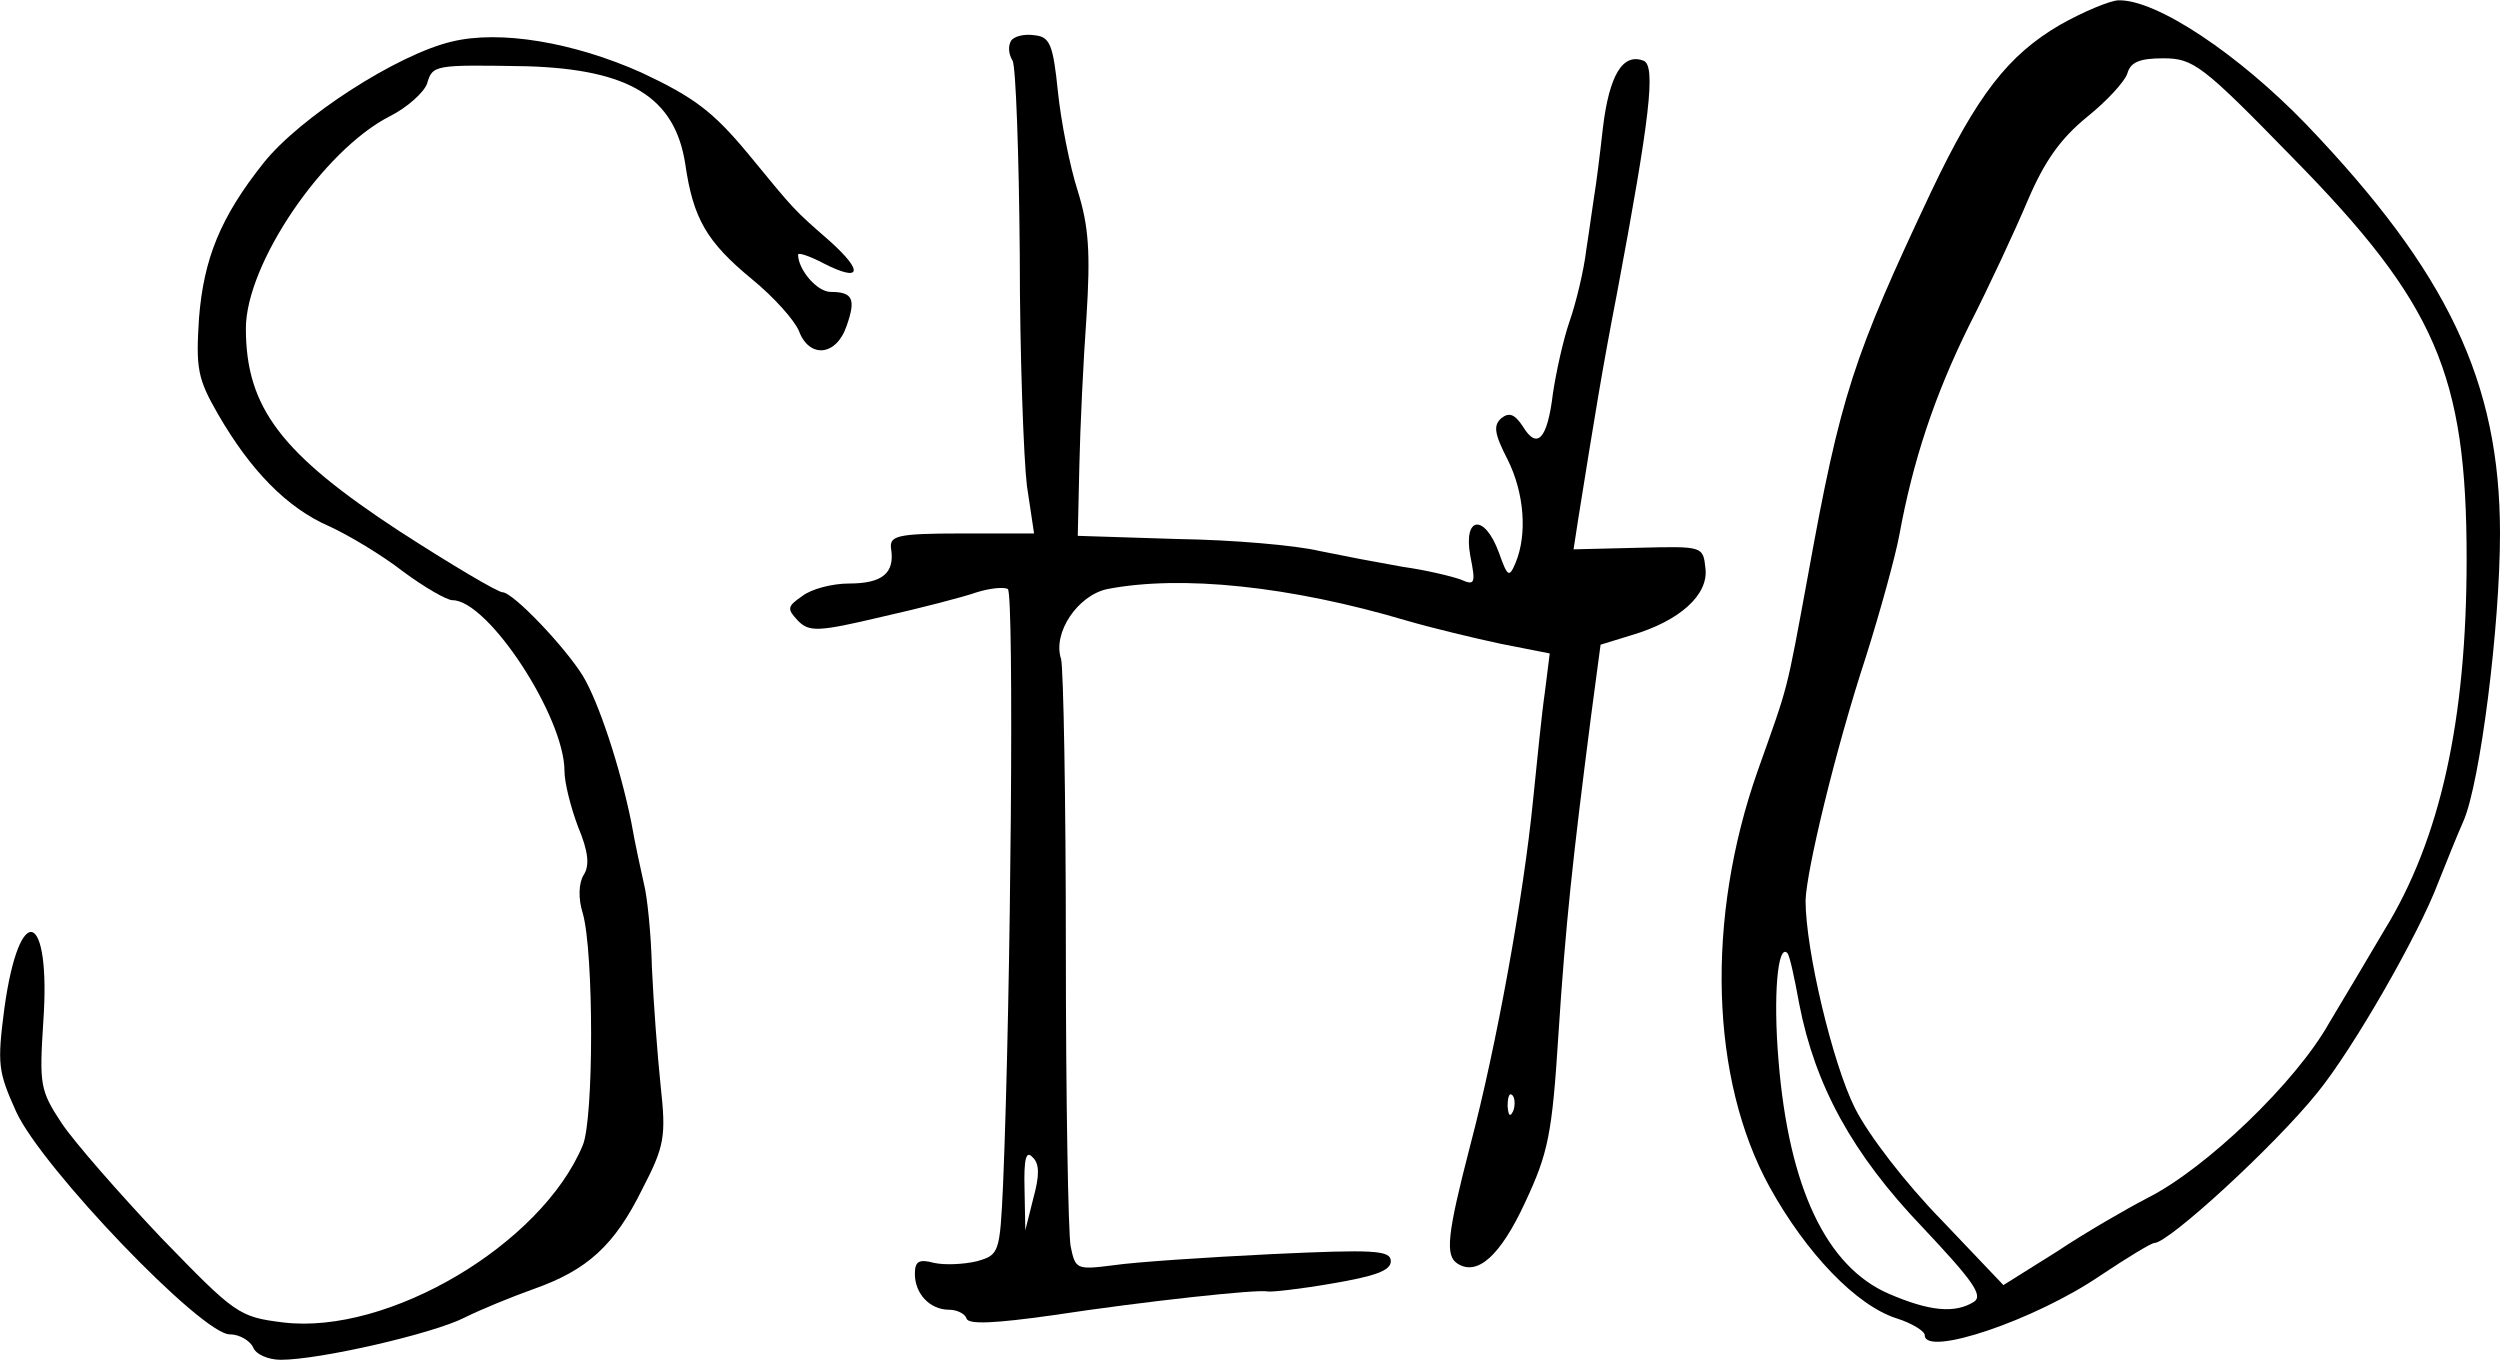
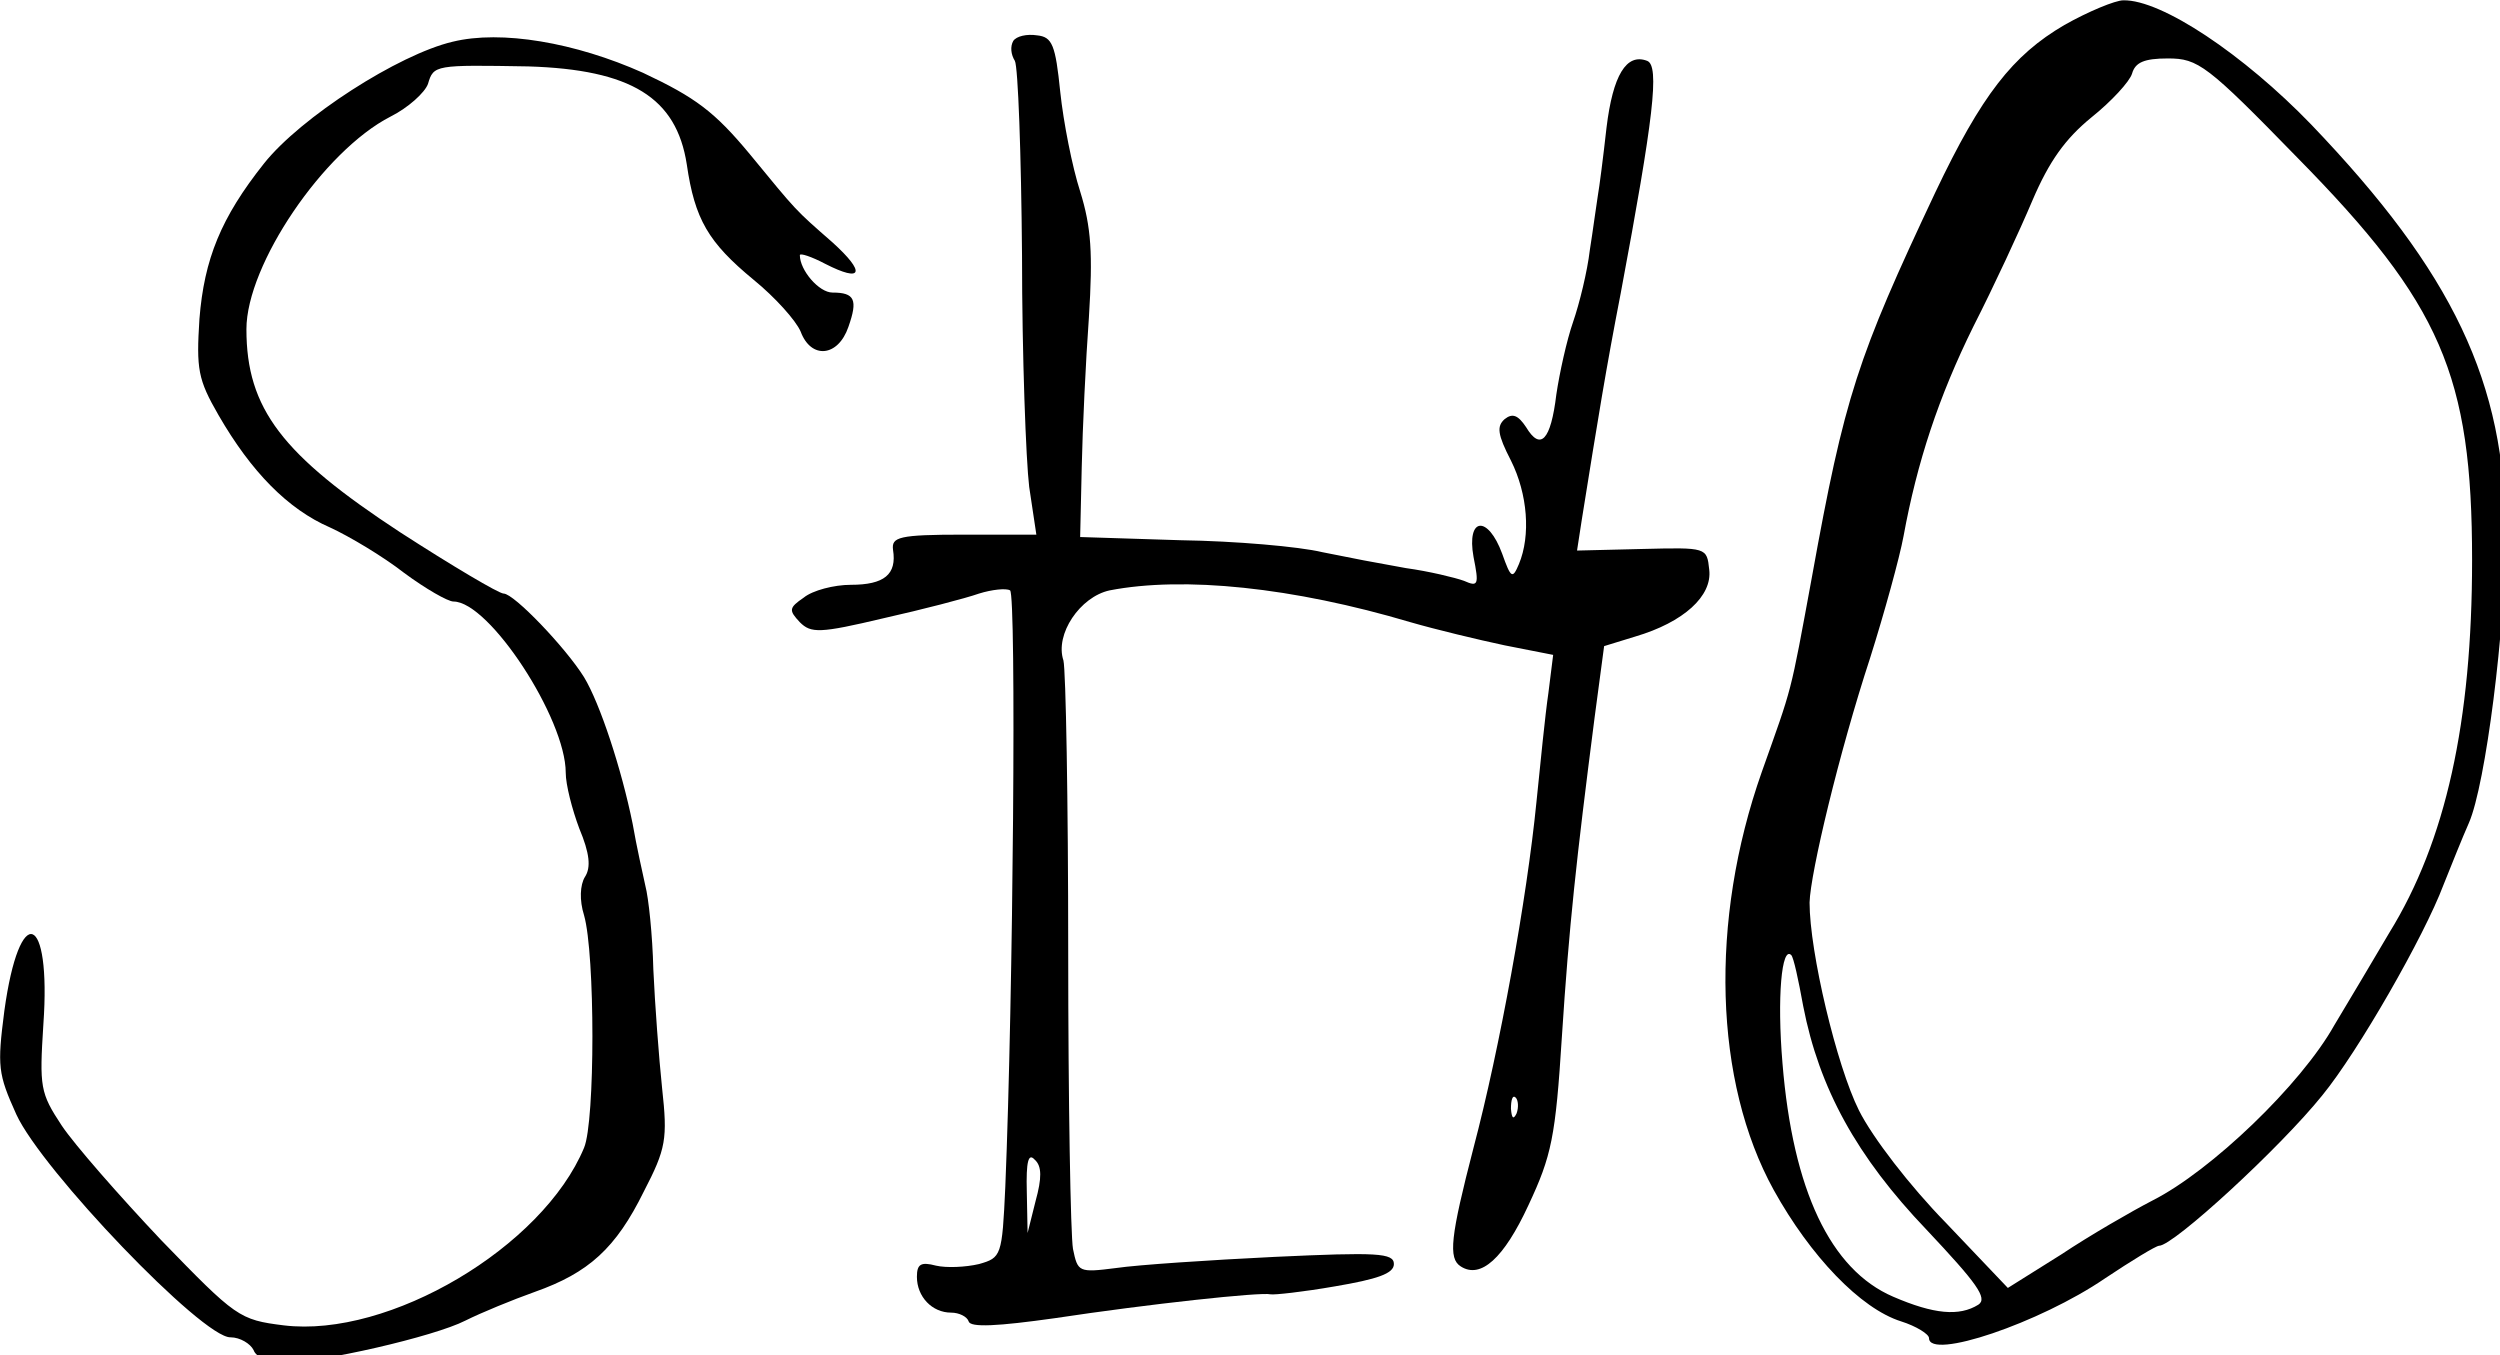
- <svg xmlns="http://www.w3.org/2000/svg" version="1" viewBox="0 0 299.662 162.991">
+ <svg xmlns="http://www.w3.org/2000/svg" version="1" viewBox="0 0 299 162">
  <path d="M246.9 2.99c-6.19 3.62-9.904 8.382-15.428 20-9.334 19.81-10.857 24.382-14.762 46-2.667 14.477-2.286 12.858-6 23.334-6.286 17.81-5.714 37.048 1.428 50 4.381 7.905 10.381 14.19 15.238 15.714 1.81.572 3.334 1.524 3.334 2 0 2.667 13.238-1.81 21.047-7.143 3.143-2.095 6.096-3.904 6.477-3.904 1.714 0 14.476-11.715 19.523-18 4.286-5.238 12.19-19.048 14.477-25.143.952-2.381 2.285-5.714 3.047-7.429 2-4.571 4.381-23.333 4.381-34.476 0-18.19-6.286-31.333-23.238-49.047C268.329 6.515 258.519-.057 253.948.038c-.953 0-4.19 1.334-7.048 2.953zm27.905 15.906c17.143 17.428 20.857 26 20.857 48.095 0 19.333-3.143 33.619-9.905 44.571a1558.62 1558.62 0 0 1-6.571 11.048c-4 7.143-14.762 17.428-21.714 20.952-2.572 1.333-7.524 4.19-10.953 6.476l-6.38 4-7.43-7.81c-4.285-4.38-8.761-10.19-10.38-13.428-2.667-5.333-5.905-18.952-5.905-24.857.095-3.524 3.524-17.905 7.238-29.238 1.714-5.428 3.524-12 4-14.571 1.62-8.857 4.19-16.667 8.381-25.143 2.381-4.667 5.524-11.429 7.048-15.048 2-4.666 3.905-7.333 7.047-9.905 2.381-1.904 4.572-4.285 4.857-5.238.381-1.333 1.43-1.81 4.286-1.81 3.62 0 4.667.763 15.524 11.906zm-59.143 101.428c1.905 9.81 6.381 18 14.762 26.762 6 6.38 7.333 8.19 6.19 8.952-2.285 1.429-5.333 1.143-10.19-.952-7.524-3.238-12-12.762-13.238-27.905-.667-7.905-.095-14.095 1.048-12.952.285.286.857 2.952 1.428 6.095zM54.139 4.99c-6.477 1.525-18.19 9.048-22.572 14.572-5.143 6.476-7.143 11.429-7.714 18.572-.381 6-.19 7.238 2.286 11.523 3.904 6.762 8.285 11.239 13.333 13.429 2.286 1.048 6.286 3.429 8.857 5.429 2.571 1.904 5.238 3.428 5.905 3.428 4.286 0 13.428 14 13.428 20.476 0 1.429.762 4.381 1.62 6.667 1.237 2.952 1.428 4.667.666 5.81-.571.952-.667 2.761-.095 4.57 1.333 4.668 1.333 24.668 0 27.81-4.953 11.905-23.333 22.762-35.905 21.239-5.333-.667-5.714-.953-14.667-10.191-4.952-5.238-10.38-11.429-11.904-13.714-2.572-3.905-2.667-4.572-2.19-12.095.952-13.429-2.858-14.762-4.667-1.62-.858 6.667-.762 7.524 1.428 12.381 3.048 6.667 22.286 26.762 25.62 26.667 1.142 0 2.38.762 2.761 1.524.286.857 1.81 1.524 3.333 1.524 4.667 0 18.286-3.143 22-5.048 1.905-.952 5.62-2.476 8.286-3.428 6.476-2.286 9.714-5.239 13.048-12 2.666-5.143 2.857-6.286 2.19-12.381-.38-3.62-.857-10-1.047-14.19-.096-4.096-.572-8.572-.953-10-.286-1.334-1.047-4.668-1.524-7.43-1.333-6.57-3.904-14.38-5.81-17.523-2.19-3.524-8.38-10-9.618-10-.572 0-6.19-3.334-12.381-7.334-14.095-9.238-18.381-14.761-18.381-24.285 0-7.715 9.238-21.334 17.238-25.429 2.095-1.047 4.095-2.857 4.476-3.905.667-2.285.857-2.285 12-2.095 12.286.381 17.714 3.715 18.953 11.715.952 6.57 2.571 9.333 8 13.809 2.57 2.095 5.047 4.857 5.619 6.19 1.238 3.334 4.476 3.048 5.714-.57 1.143-3.239.762-4.096-1.905-4.096-1.619 0-3.905-2.667-3.905-4.476 0-.286 1.429.19 3.048 1.047 4.476 2.286 4.857 1.048.857-2.571-4.571-4-4.19-3.62-9.905-10.572-4.19-5.047-6.476-6.761-12.762-9.714-8.095-3.619-16.952-5.143-22.761-3.714z" />
  <path d="M121.186 4.896c-.38.666-.286 1.619.19 2.38.382.667.762 11.143.858 23.239 0 12.095.476 24.571.857 27.714l.857 5.714h-8.667c-7.81 0-8.666.286-8.476 1.81.476 2.952-1.047 4.19-5.047 4.19-2 0-4.572.667-5.62 1.524-1.809 1.238-1.809 1.524-.476 2.952 1.334 1.334 2.381 1.334 10-.476 4.667-1.047 9.81-2.38 11.429-2.952 1.524-.476 3.238-.667 3.714-.381.762.476.381 48.476-.571 71.333-.381 8.286-.476 8.476-3.143 9.238-1.62.381-3.905.476-5.143.19-1.81-.476-2.286-.19-2.286 1.334 0 2.38 1.81 4.286 4.096 4.286.952 0 1.904.476 2.095 1.047.19.762 3.524.572 10.285-.38 11.334-1.715 24.667-3.143 25.81-2.858.38.095 3.905-.285 7.714-.952 5.048-.857 7.048-1.524 7.048-2.667 0-1.333-2-1.428-14.286-.857-7.81.381-16.38.952-18.952 1.333-4.476.572-4.572.477-5.143-2.285-.286-1.62-.571-17.62-.571-35.62 0-18-.286-33.618-.572-34.761-1.048-3.143 2-7.62 5.524-8.381 8.857-1.714 21.905-.381 36 3.81 2.952.857 8.095 2.095 11.238 2.761l5.81 1.143-.572 4.572c-.38 2.571-.952 8.38-1.429 13.047-1.142 11.524-4.38 29.429-7.523 41.333-2.762 10.667-3.048 13.239-1.524 14.19 2.38 1.525 5.143-.951 8.095-7.332 2.762-5.905 3.238-8.096 4-20.19.857-13.239 1.714-21.048 3.905-38.096l1.143-8.572 3.714-1.142c5.81-1.715 9.238-4.857 8.857-8-.286-2.667-.286-2.667-8-2.477l-7.81.19.572-3.713c2-12.477 2.857-17.81 4.667-27.143 3.904-20.857 4.666-27.143 3.143-27.714-2.477-.953-4.096 1.714-4.858 8-.38 3.428-.857 7.142-1.047 8.19-.19 1.143-.572 4.095-.953 6.476-.285 2.476-1.238 6.381-2 8.572-.761 2.19-1.619 6.095-2 8.666-.666 5.524-1.904 6.762-3.619 3.905-.952-1.429-1.619-1.714-2.571-.952-.952.857-.857 1.81.762 4.952 2 4 2.38 8.952.952 12.381-.762 1.81-.952 1.714-2-1.238-1.714-4.667-4.285-4.381-3.428.38.666 3.334.571 3.62-1.143 2.858-1.048-.381-4.19-1.143-6.953-1.524a369.236 369.236 0 0 1-10-1.905c-2.761-.666-10.38-1.333-16.952-1.428l-12-.381.19-8.381c.096-4.571.477-12.667.858-17.905.476-7.619.285-10.762-1.048-15.047-.952-2.953-2-8.286-2.38-11.905-.572-5.62-.953-6.572-2.763-6.762-1.238-.19-2.476.095-2.857.667zm60.19 128.285c-.38.762-.57.572-.666-.571 0-1.048.19-1.715.571-1.334.286.286.381 1.143.096 1.905zm-57.523 10.476l-.953 3.81-.095-4.952c-.095-3.62.19-4.667.953-3.81.857.762.857 2.19.095 4.952z" />
</svg>
